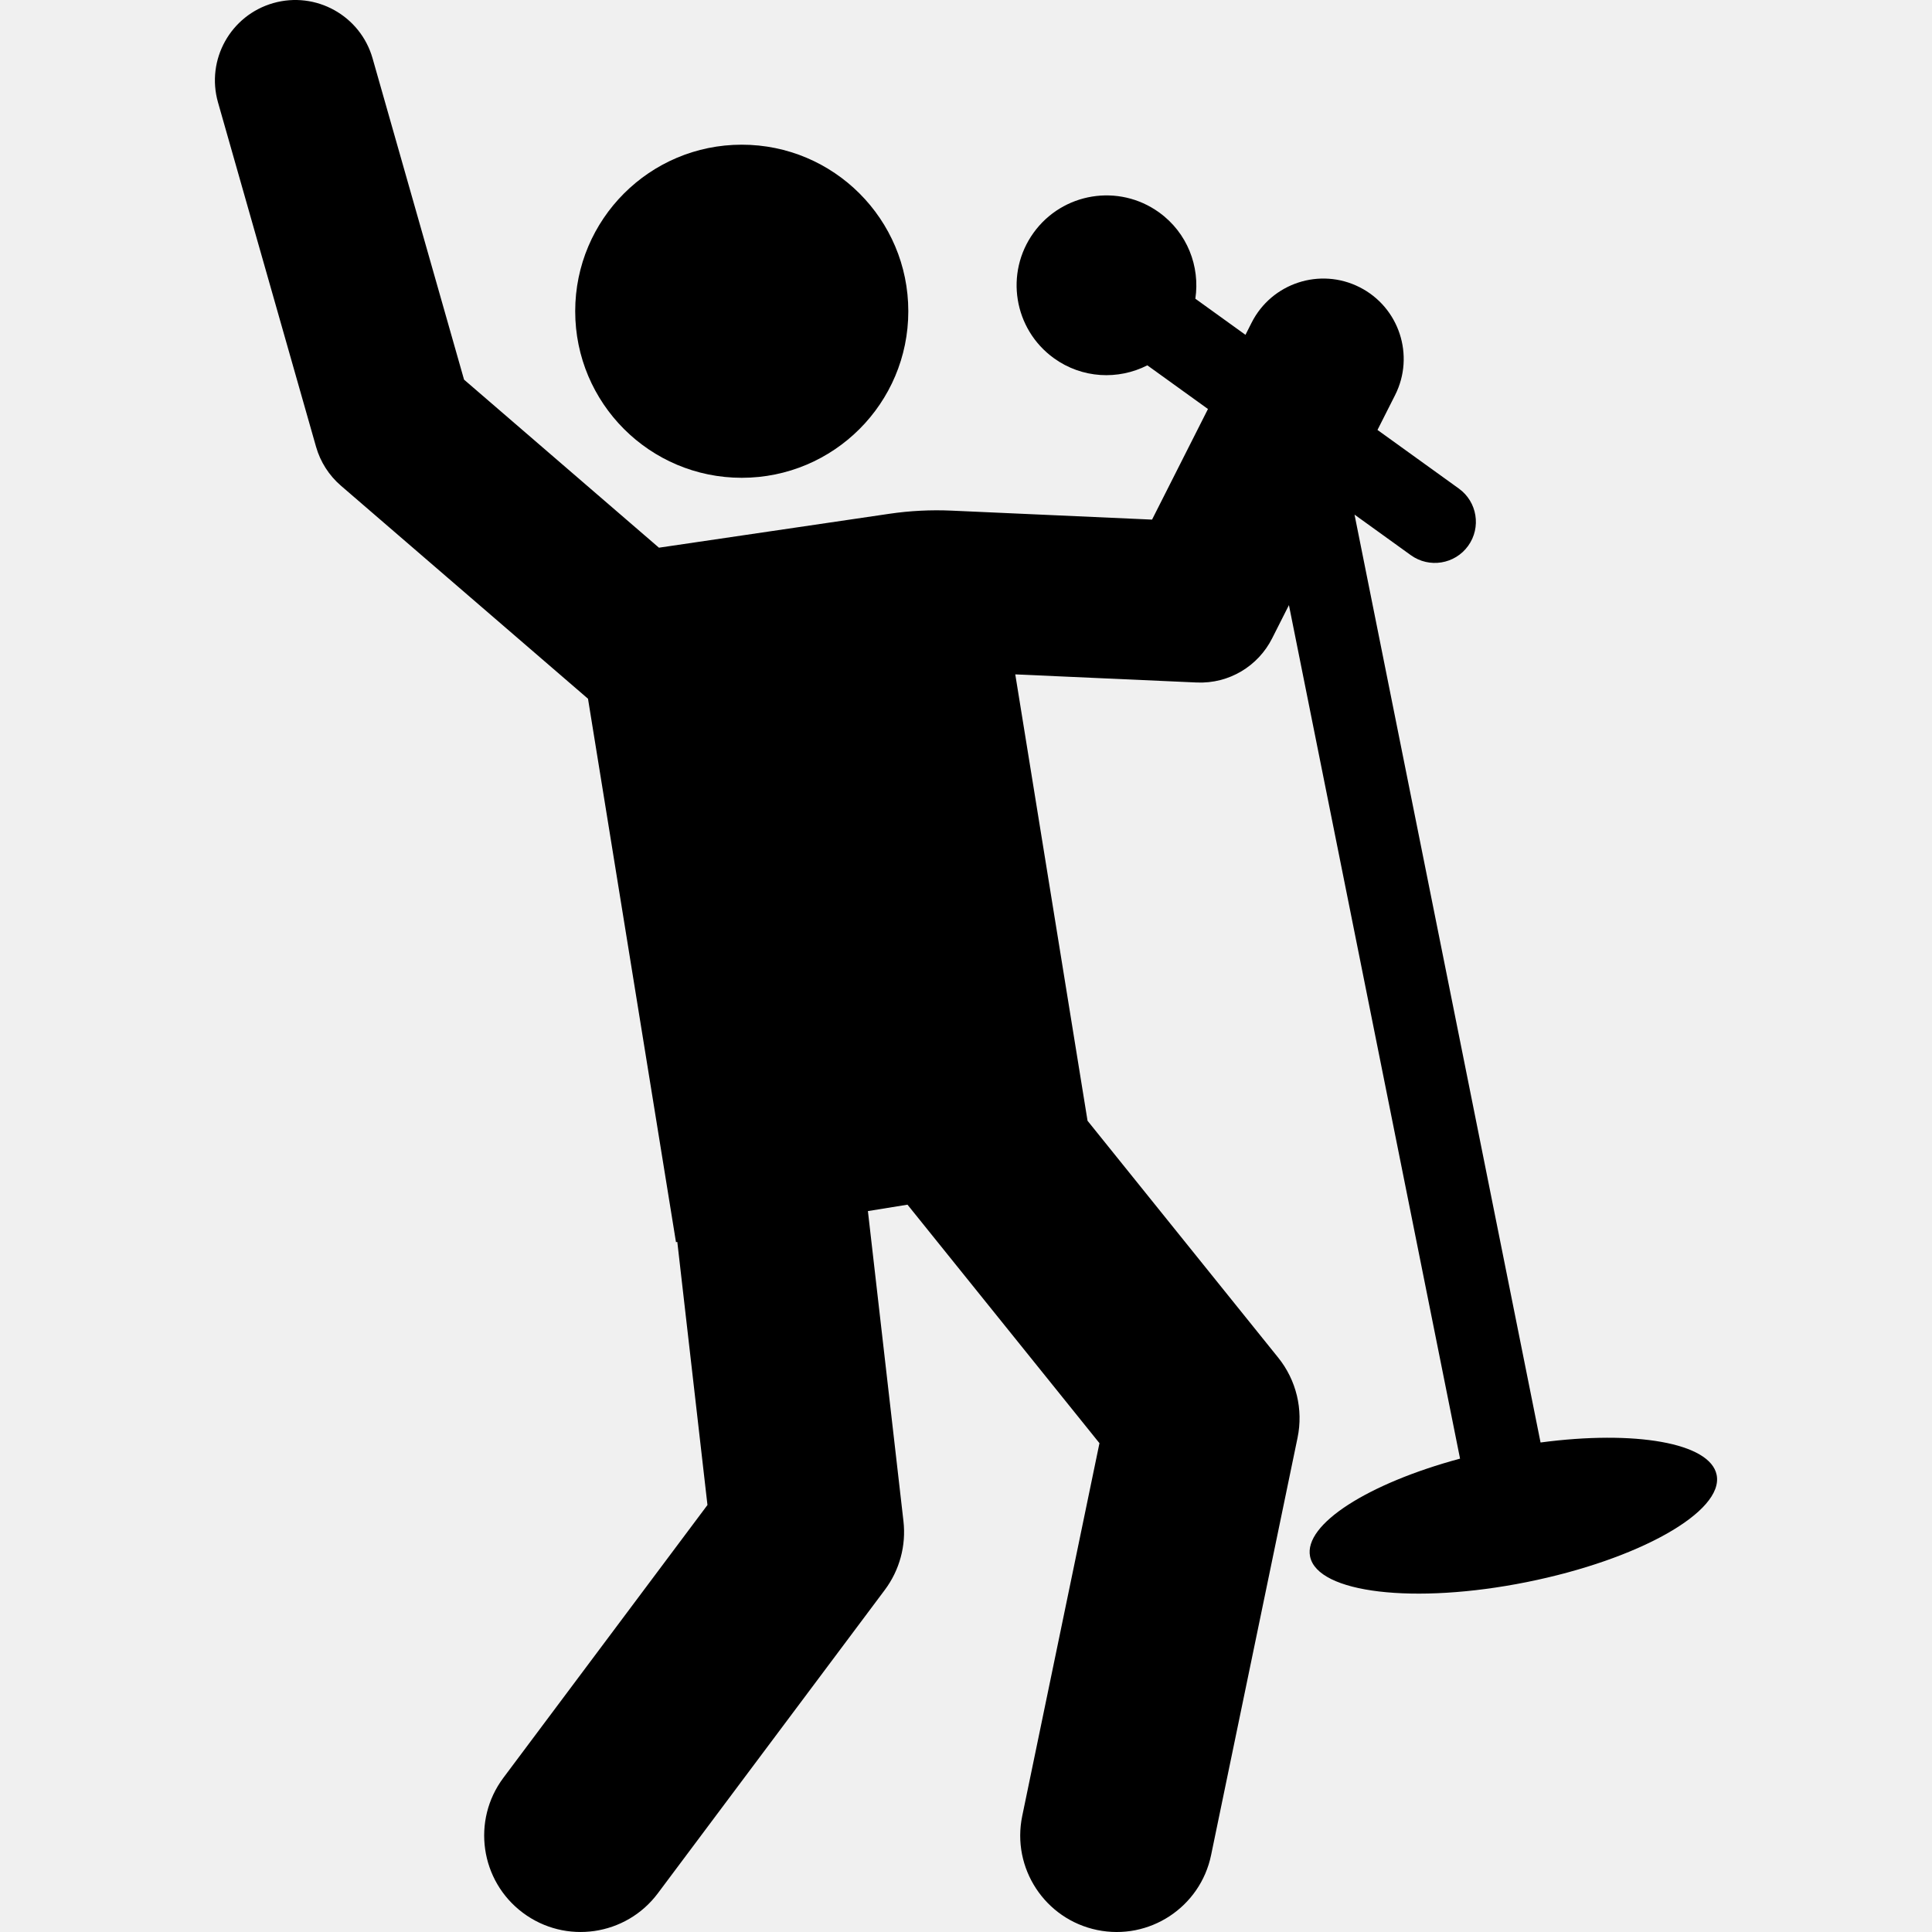
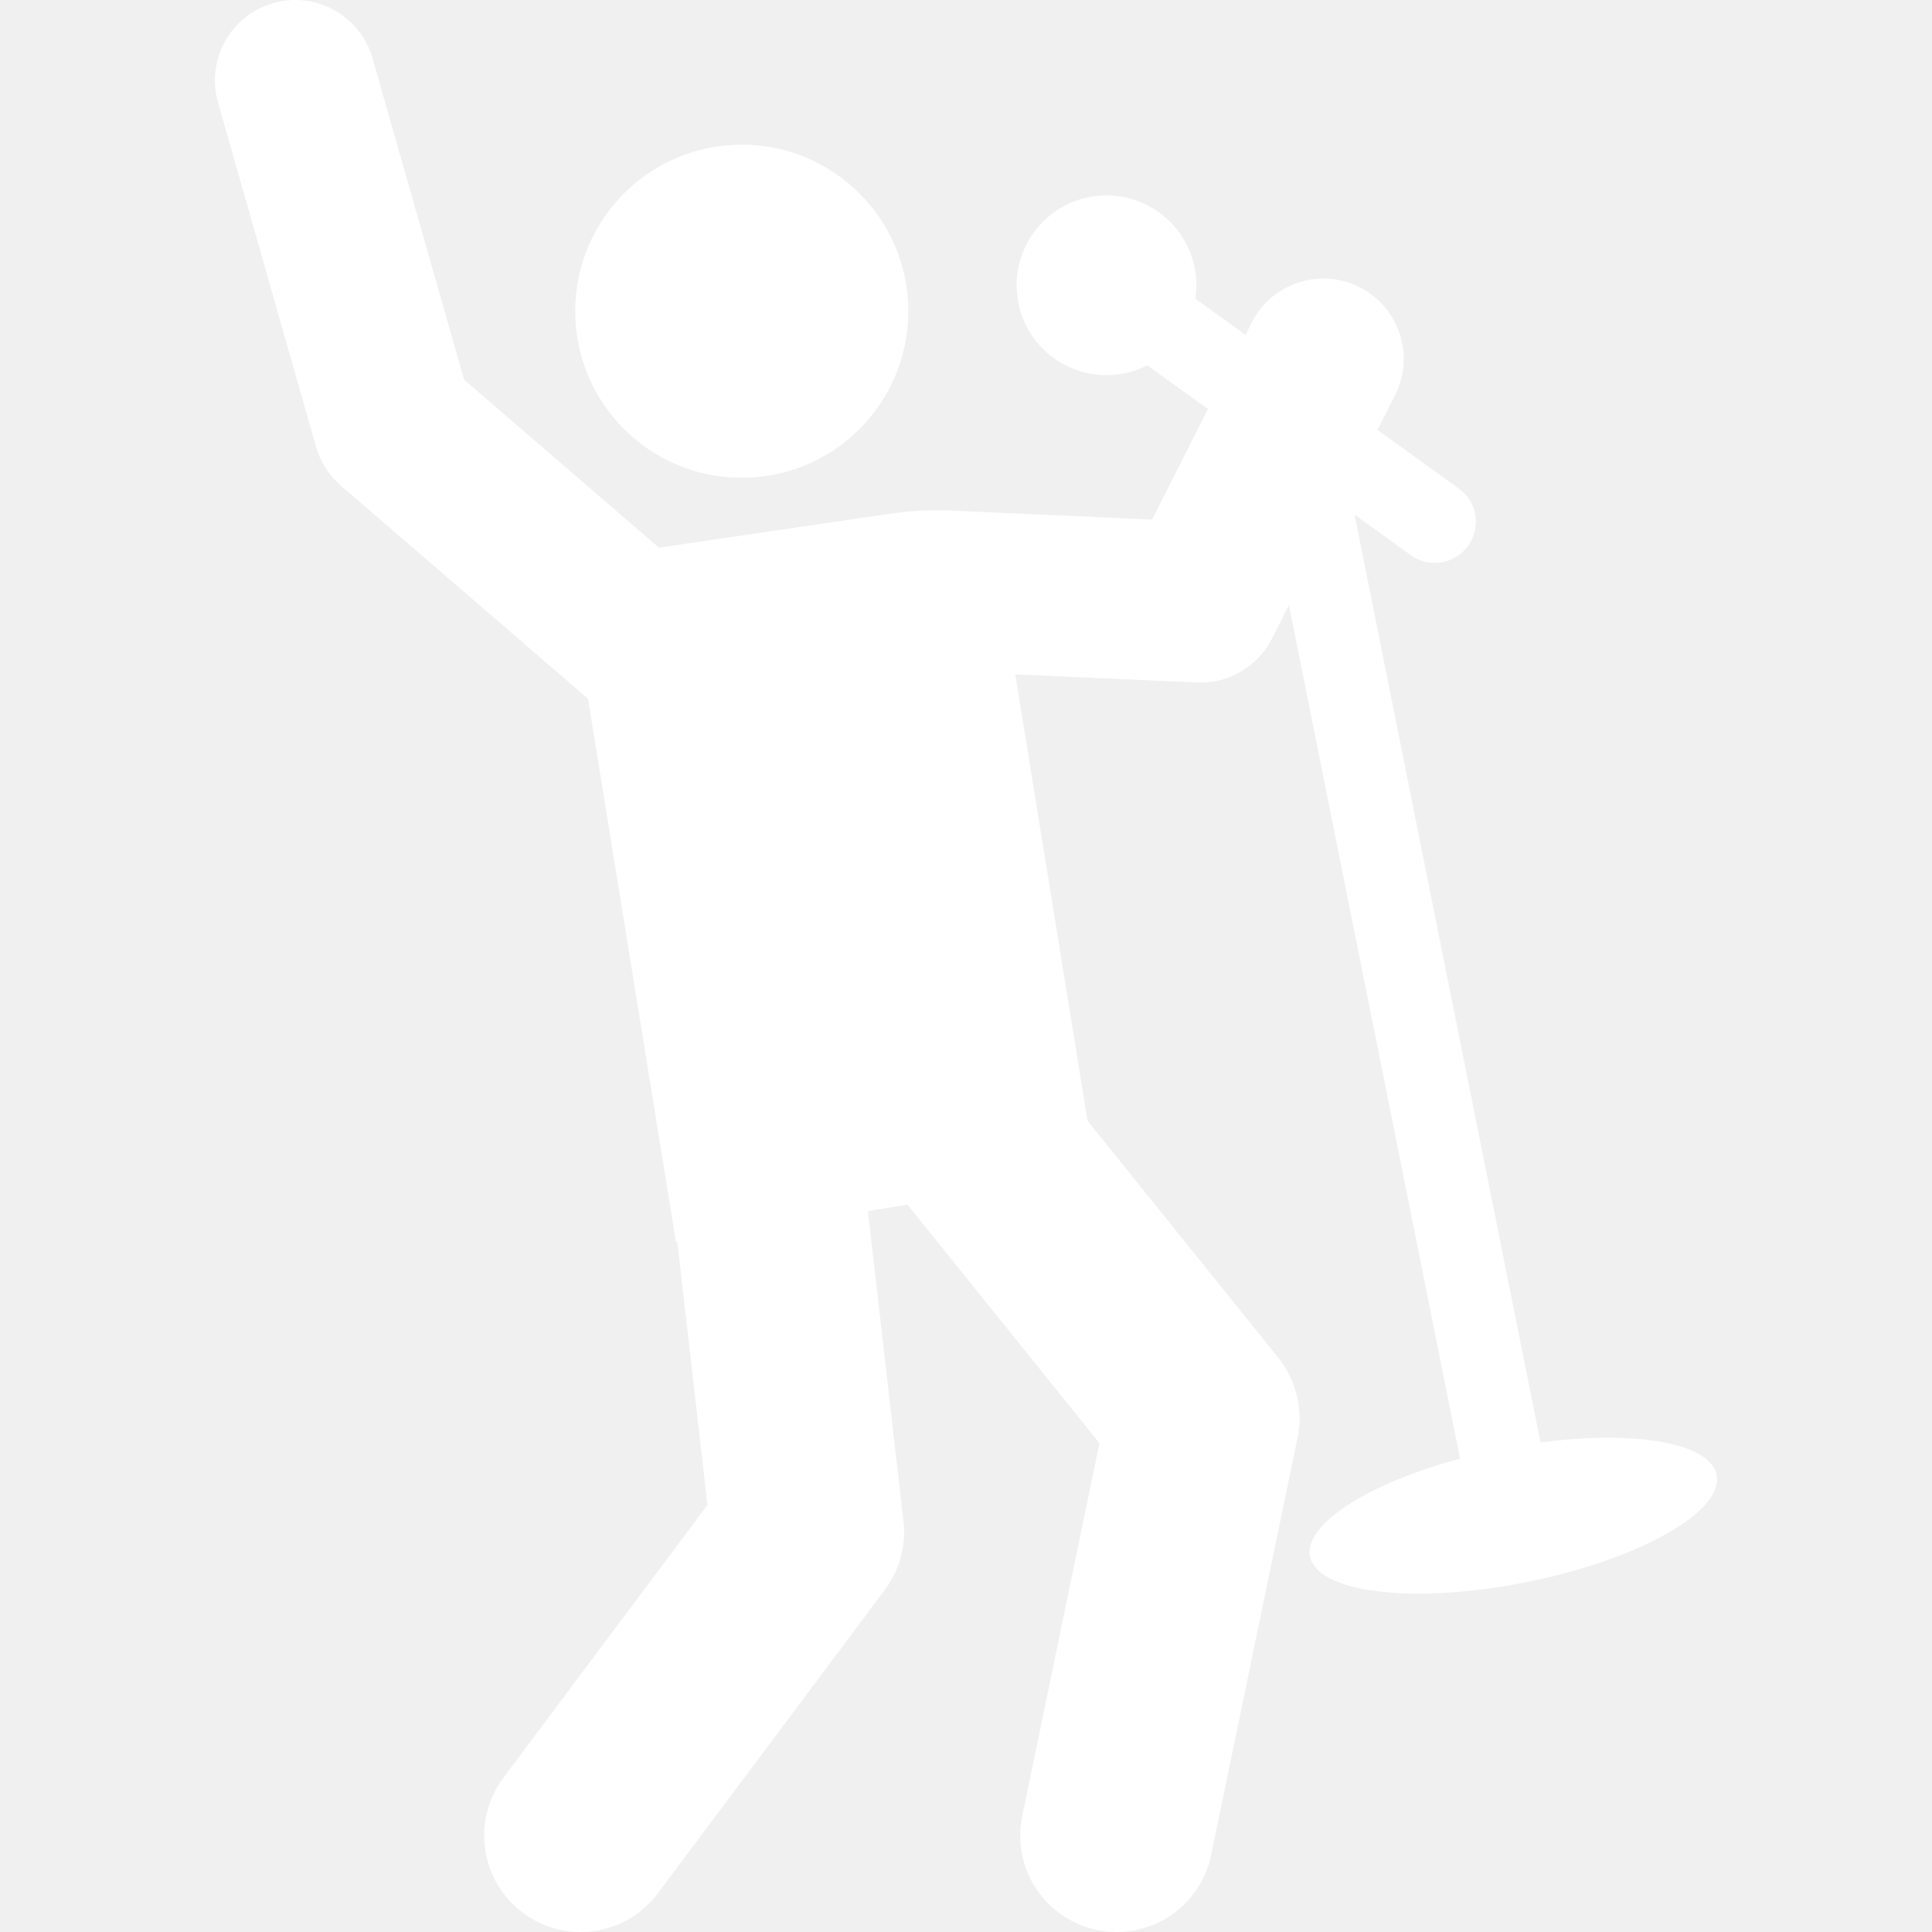
<svg xmlns="http://www.w3.org/2000/svg" version="1.1" id="Capa_1" x="0px" y="0px" viewBox="0 0 461.153 461.153" style="enable-background:new 0 0 461.153 461.153;" xml:space="preserve">
  <g id="XMLID_913_">
-     <circle id="XMLID_915_" cx="177.051" cy="74.291" r="39.754" />
-     <path id="XMLID_953_" d="M409.75,352.051c-1.54-7.681-19.543-10.733-42.032-7.74l-44.404-221.478l13.44,9.683   c4.392,3.165,10.517,2.169,13.68-2.222c3.164-4.392,2.169-10.516-2.222-13.68l-19.418-13.99l4.194-8.296   c4.779-9.454,0.991-20.993-8.464-25.773c-9.454-4.778-20.993-0.991-25.773,8.464l-1.467,2.902L285.319,71.3   c1.154-7.695-1.914-15.747-8.661-20.608c-9.615-6.927-23.025-4.749-29.953,4.866c-6.928,9.615-4.749,23.025,4.866,29.953   c6.748,4.862,15.357,5.222,22.291,1.691l14.47,10.426l-13.346,26.398l-47.88-2.143c-4.949-0.221-9.908,0.03-14.81,0.751   l-55.011,8.095l-46.52-40.113L88.933,13.935C86.031,3.746,75.418-2.163,65.232,0.738C55.042,3.64,49.134,14.251,52.035,24.439   l23.405,82.206c1.027,3.604,3.086,6.828,5.923,9.275l58.989,50.863l21,129.707l0.315-0.051l7.198,62.791l-48.709,65.113   c-7.614,10.179-5.535,24.604,4.644,32.22c10.184,7.618,24.607,5.531,32.22-4.643l54.188-72.436   c3.518-4.704,5.106-10.574,4.437-16.409l-8.483-74l9.447-1.529l45.824,56.928l-18.435,88.989   c-2.579,12.448,5.422,24.63,17.87,27.209c12.448,2.579,24.629-5.422,27.209-17.87l20.639-99.629   c1.395-6.737-0.295-13.744-4.608-19.103l-45.52-56.551l-17.251-106.551l43.319,1.939c7.754,0.335,14.662-3.953,17.976-10.508   l4.026-7.963l40.845,203.729c-21.904,5.907-37.34,15.663-35.8,23.345c1.755,8.756,24.904,11.499,51.703,6.126   C391.204,372.261,411.506,360.807,409.75,352.051z" />
+     <circle style="fill: white" id="XMLID_915_" cx="177.051" cy="74.291" r="39.754" />
+     <path style="fill: white" id="XMLID_953_" d="M409.75,352.051c-1.54-7.681-19.543-10.733-42.032-7.74l-44.404-221.478l13.44,9.683   c4.392,3.165,10.517,2.169,13.68-2.222c3.164-4.392,2.169-10.516-2.222-13.68l-19.418-13.99l4.194-8.296   c4.779-9.454,0.991-20.993-8.464-25.773c-9.454-4.778-20.993-0.991-25.773,8.464l-1.467,2.902L285.319,71.3   c1.154-7.695-1.914-15.747-8.661-20.608c-9.615-6.927-23.025-4.749-29.953,4.866c-6.928,9.615-4.749,23.025,4.866,29.953   c6.748,4.862,15.357,5.222,22.291,1.691l14.47,10.426l-13.346,26.398l-47.88-2.143c-4.949-0.221-9.908,0.03-14.81,0.751   l-55.011,8.095l-46.52-40.113L88.933,13.935C86.031,3.746,75.418-2.163,65.232,0.738C55.042,3.64,49.134,14.251,52.035,24.439   l23.405,82.206c1.027,3.604,3.086,6.828,5.923,9.275l58.989,50.863l21,129.707l0.315-0.051l7.198,62.791l-48.709,65.113   c-7.614,10.179-5.535,24.604,4.644,32.22c10.184,7.618,24.607,5.531,32.22-4.643l54.188-72.436   c3.518-4.704,5.106-10.574,4.437-16.409l-8.483-74l9.447-1.529l45.824,56.928l-18.435,88.989   c-2.579,12.448,5.422,24.63,17.87,27.209c12.448,2.579,24.629-5.422,27.209-17.87l20.639-99.629   c1.395-6.737-0.295-13.744-4.608-19.103l-45.52-56.551l-17.251-106.551l43.319,1.939c7.754,0.335,14.662-3.953,17.976-10.508   l4.026-7.963l40.845,203.729c-21.904,5.907-37.34,15.663-35.8,23.345c1.755,8.756,24.904,11.499,51.703,6.126   C391.204,372.261,411.506,360.807,409.75,352.051z" />
  </g>
  <g>
</g>
  <g>
</g>
  <g>
</g>
  <g>
</g>
  <g>
</g>
  <g>
</g>
  <g>
</g>
  <g>
</g>
  <g>
</g>
  <g>
</g>
  <g>
</g>
  <g>
</g>
  <g>
</g>
  <g>
</g>
  <g>
</g>
</svg>
